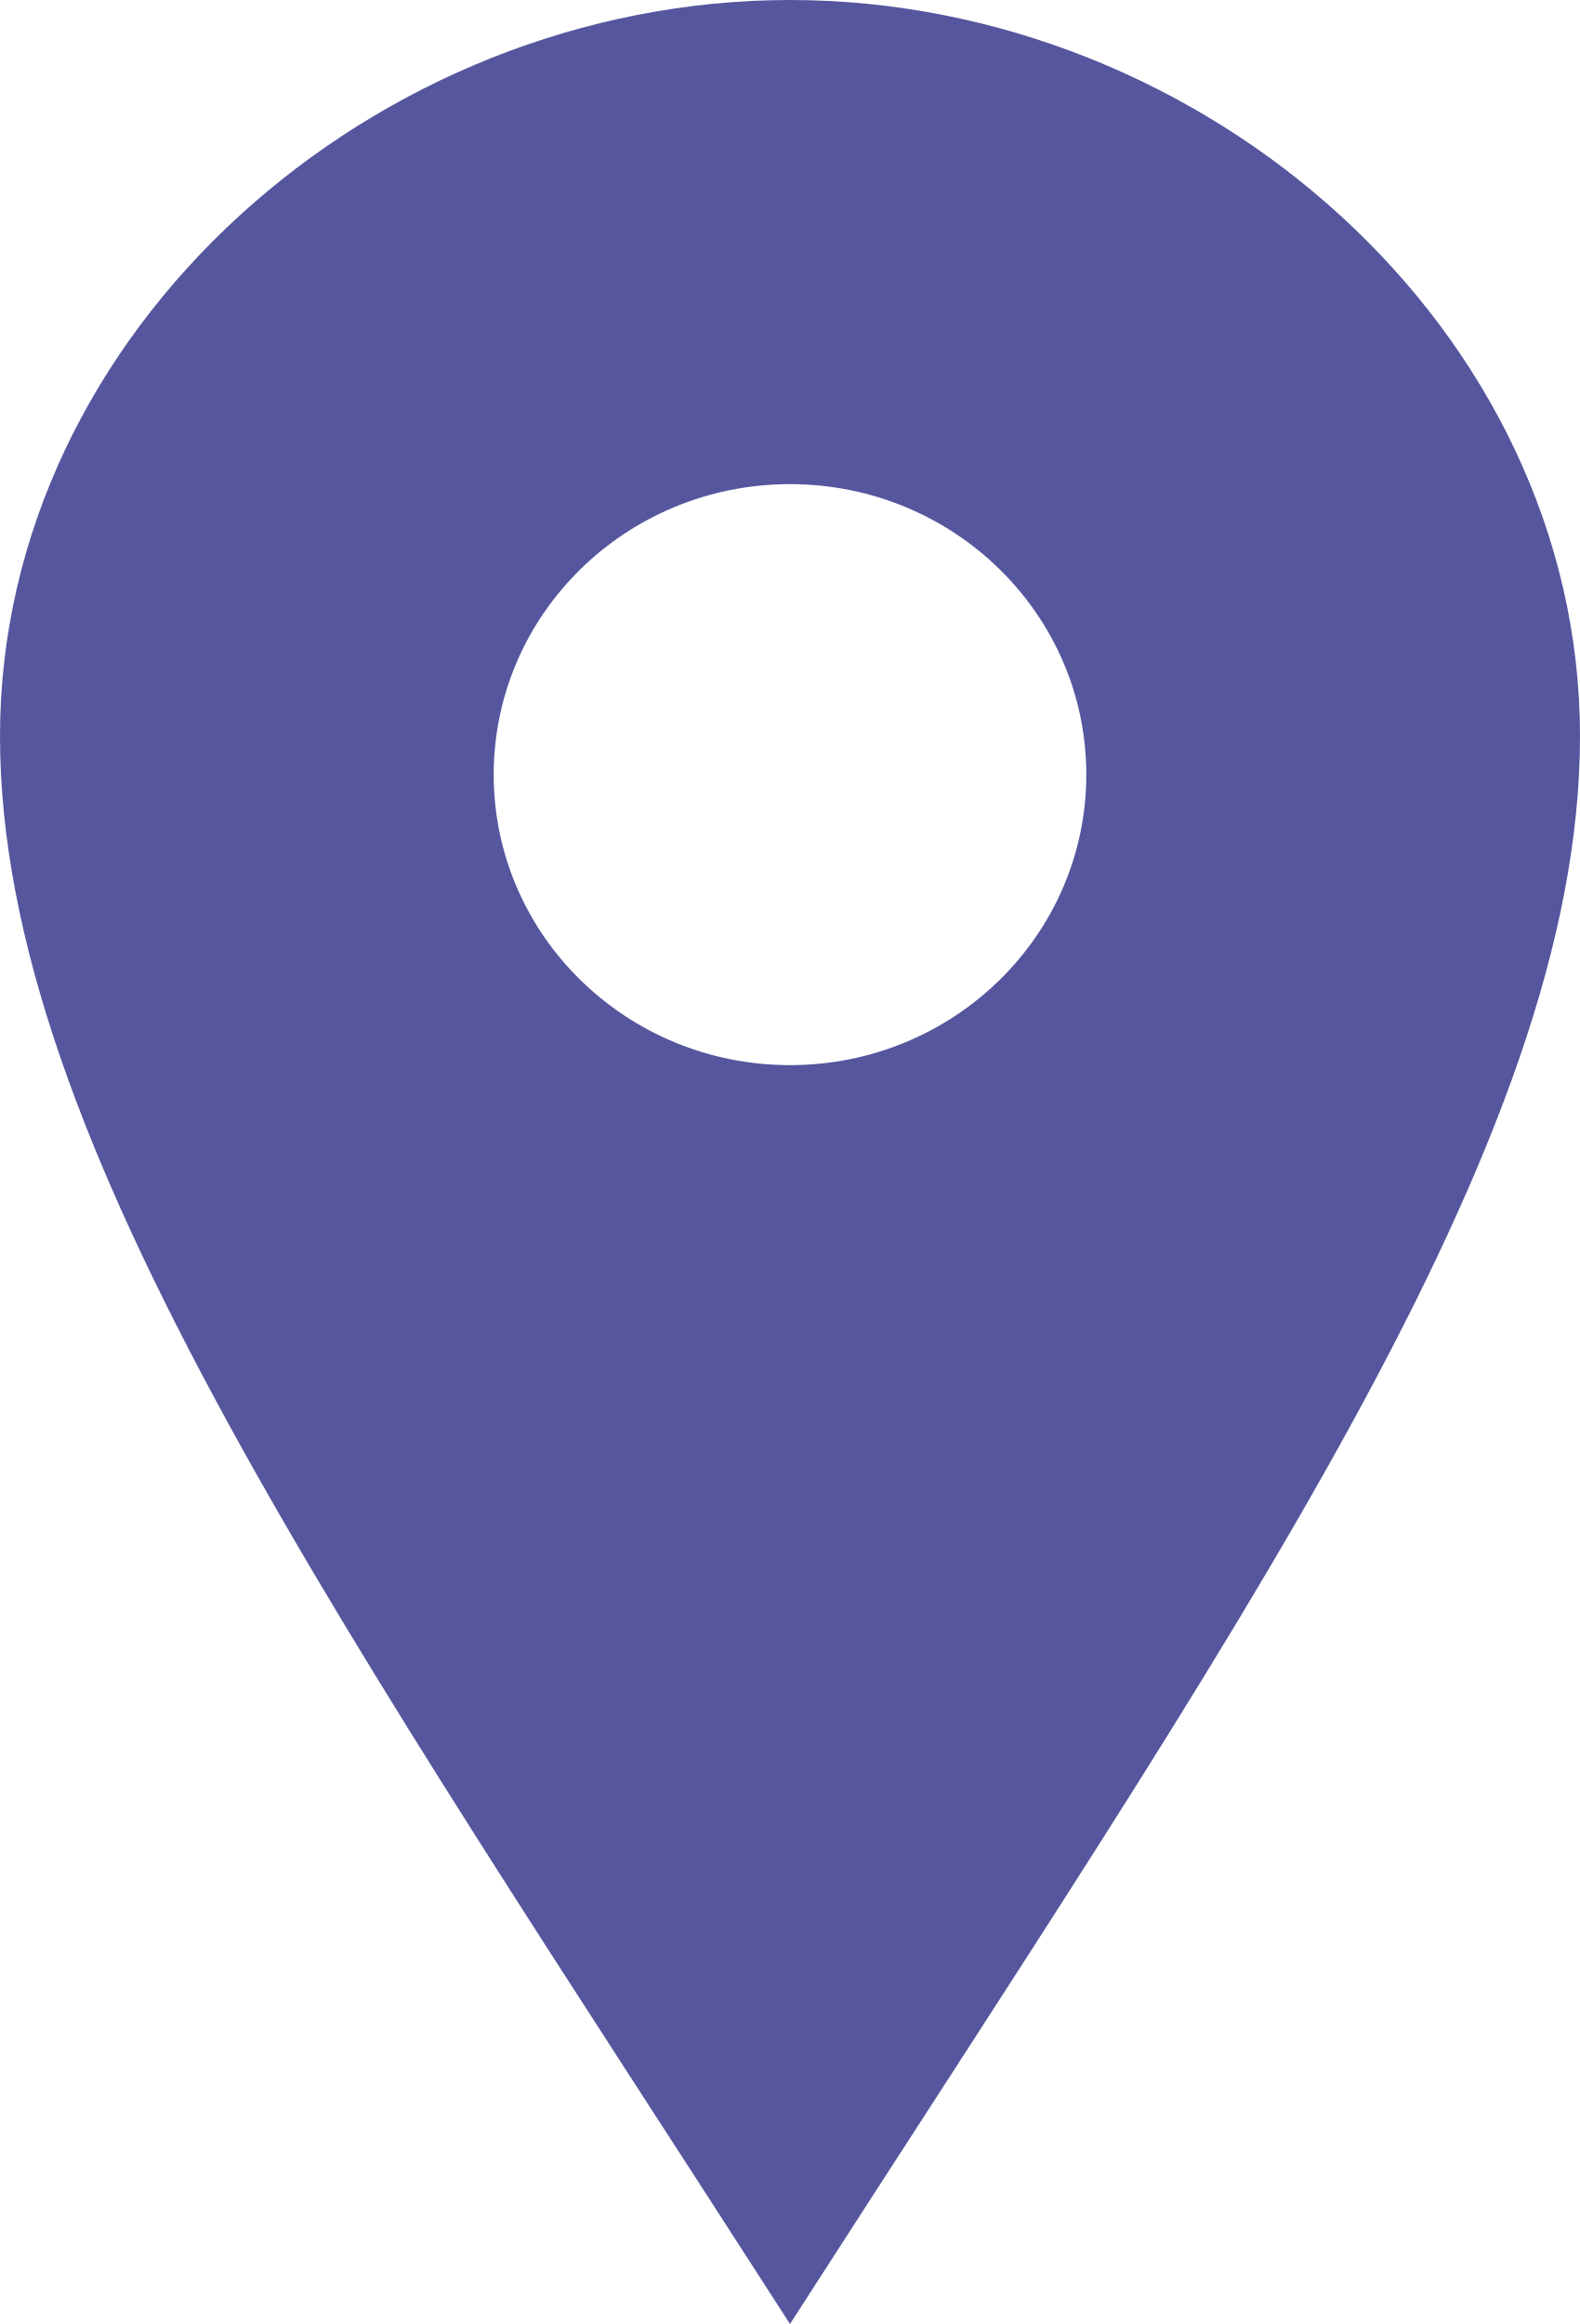
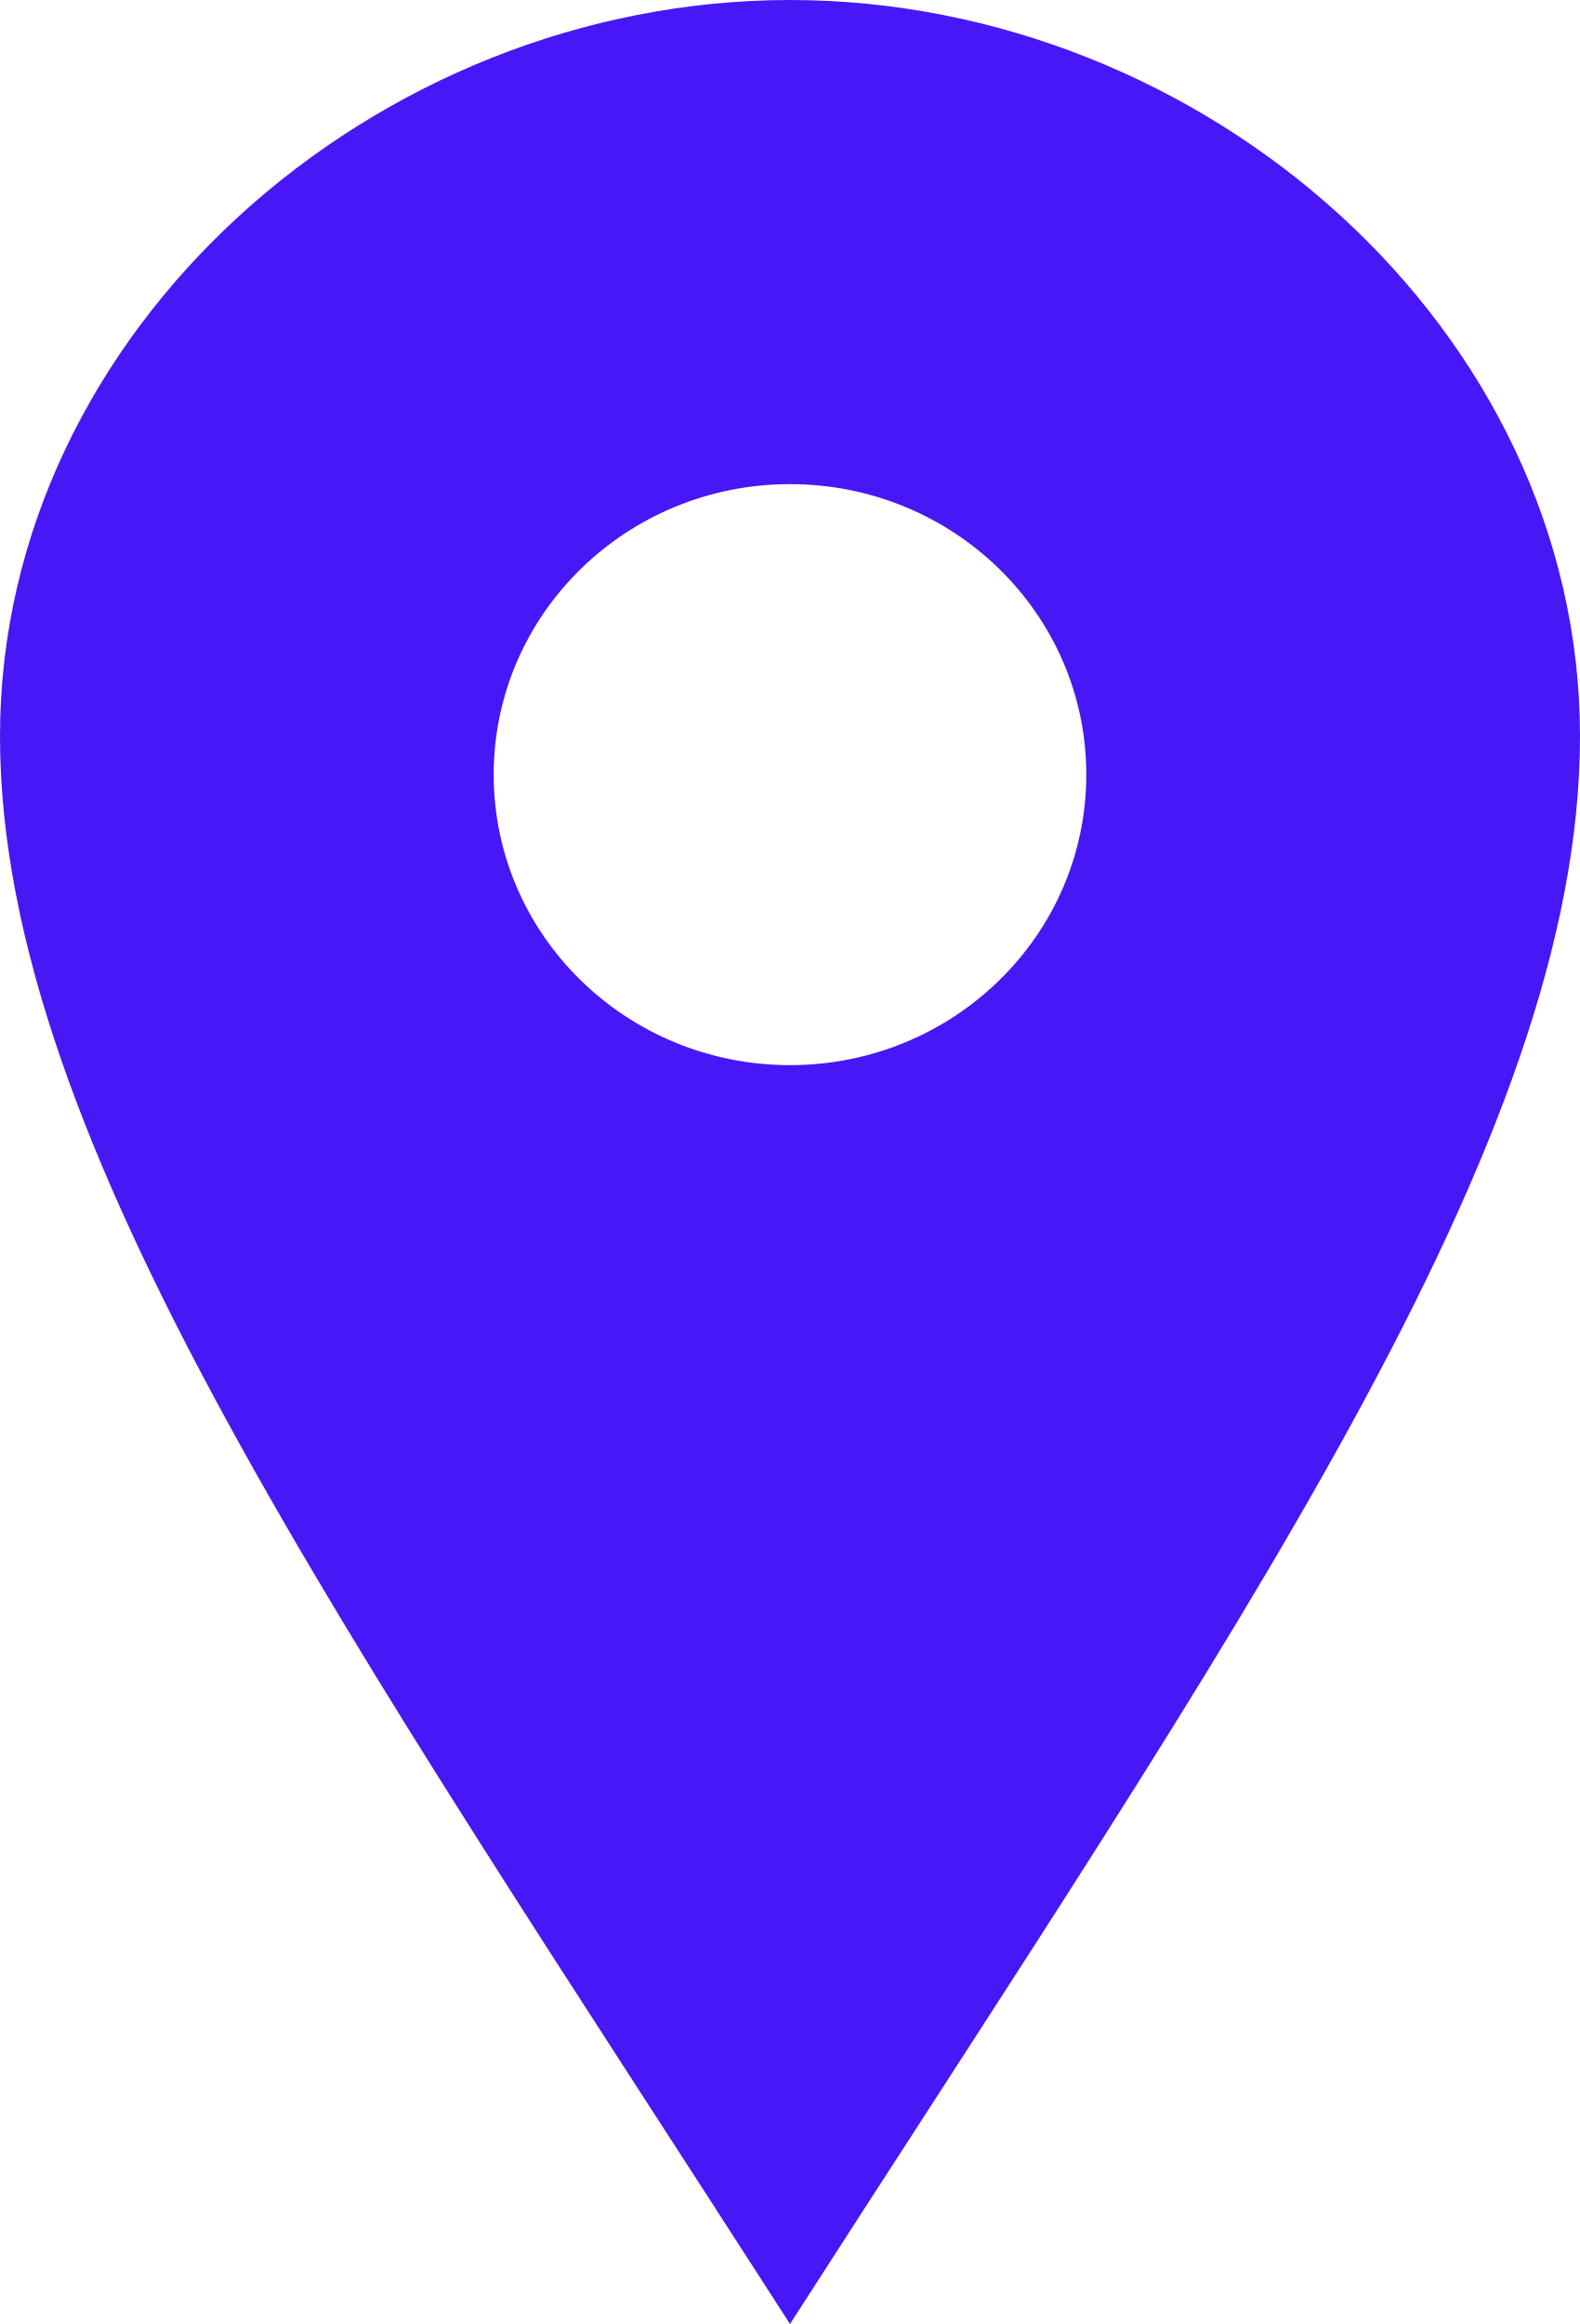
<svg xmlns="http://www.w3.org/2000/svg" width="17" height="25" viewBox="0 0 17 25" fill="none">
-   <path d="M8.5 0C4.04 0 0 3.545 0 7.919C0 12.292 3.686 17.512 8.5 25C13.314 17.512 17 12.292 17 7.919C17 3.545 12.961 0 8.5 0ZM8.5 11.458C6.739 11.458 5.312 10.059 5.312 8.333C5.312 6.607 6.739 5.208 8.5 5.208C10.261 5.208 11.688 6.607 11.688 8.333C11.688 10.059 10.261 11.458 8.5 11.458Z" fill="#55569E" />
+   <path d="M8.5 0C4.04 0 0 3.545 0 7.919C0 12.292 3.686 17.512 8.5 25C13.314 17.512 17 12.292 17 7.919C17 3.545 12.961 0 8.5 0ZM8.5 11.458C6.739 11.458 5.312 10.059 5.312 8.333C5.312 6.607 6.739 5.208 8.5 5.208C10.261 5.208 11.688 6.607 11.688 8.333C11.688 10.059 10.261 11.458 8.5 11.458Z" fill="#4717F6" />
</svg>
